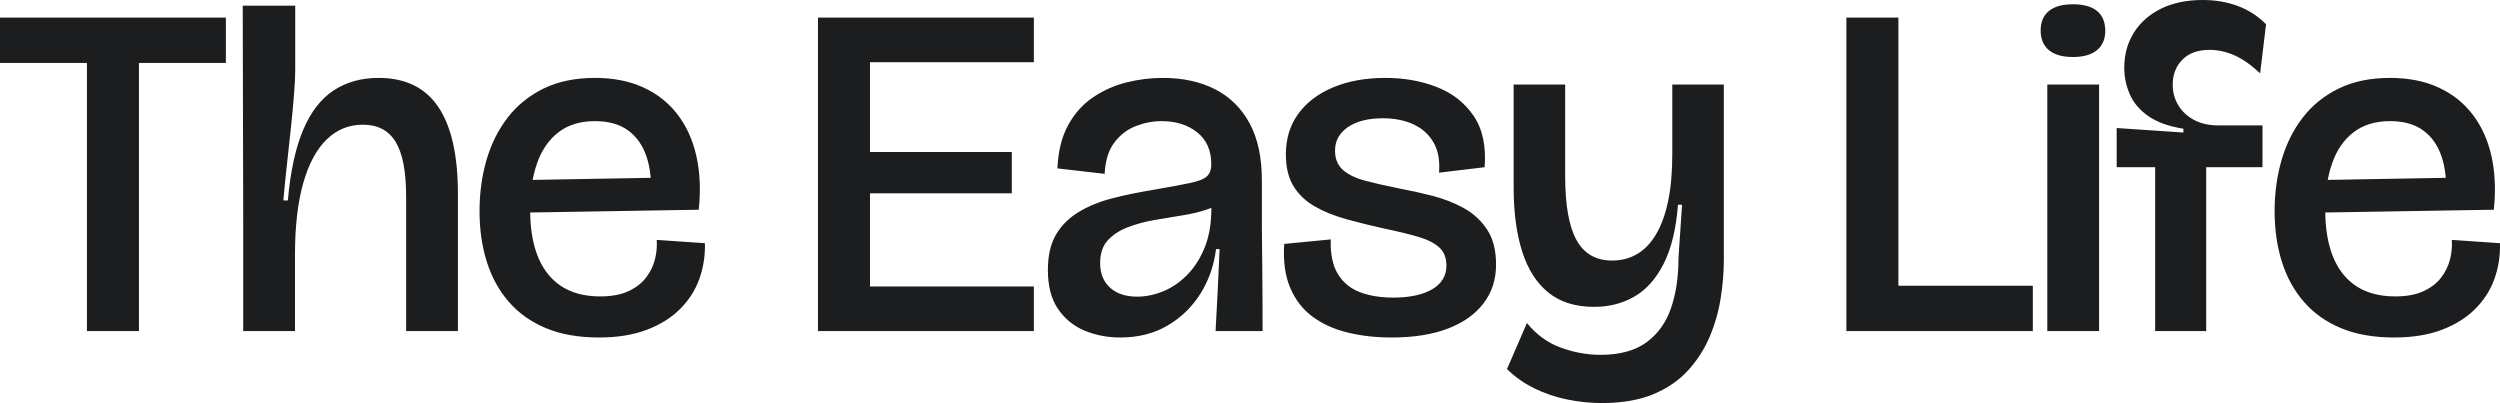
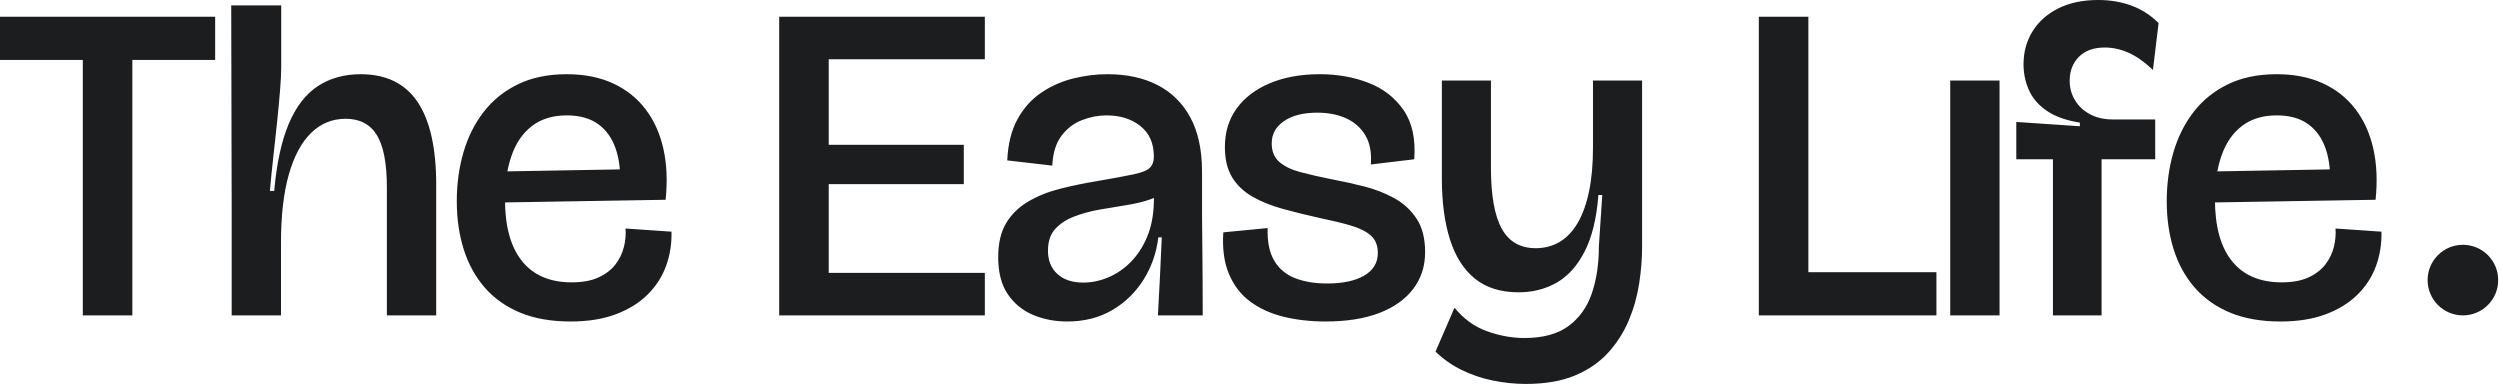
- <svg xmlns="http://www.w3.org/2000/svg" viewBox="14 -697 5263 848" fill="#1C1D1F" role="img" aria-label="The Easy Life">
-   <path d="M197 0V-660H306.5V0ZM14 -564.5V-660H489.5V-564.5ZM526 0V-239L525 -685H635.5V-548Q635.5 -530 633 -498.5Q630.5 -467 626.5 -428.5Q622.5 -390 618 -350Q613.5 -310 610.5 -275H620Q628 -366 652 -423Q676 -480 716.2 -506.5Q756.5 -533 811 -533Q895.5 -533 936.8 -471.8Q978 -410.5 978 -289V0H869V-282.5Q869 -362.5 846.8 -398.5Q824.5 -434.5 778 -434.5Q733.5 -434.5 701.5 -403.2Q669.5 -372 652.2 -311Q635 -250 635 -161V0ZM1275 13.5Q1210.5 13.5 1163.2 -6.2Q1116 -26 1085 -61.8Q1054 -97.5 1038.8 -146Q1023.5 -194.5 1023.5 -252.5Q1023.5 -309.5 1038.2 -360.2Q1053 -411 1083 -449.8Q1113 -488.5 1158.8 -510.8Q1204.5 -533 1266.5 -533Q1324.5 -533 1368.2 -513Q1412 -493 1440.2 -456.2Q1468.5 -419.5 1480 -368.5Q1491.5 -317.5 1485 -255.5L1091 -249V-317.5L1404 -323L1384 -283.5Q1387 -332 1375 -367.5Q1363 -403 1336.2 -422.5Q1309.5 -442 1266.5 -442Q1220.5 -442 1190 -418.8Q1159.5 -395.5 1144.8 -353.8Q1130 -312 1130 -257Q1130 -166.5 1167.8 -119.8Q1205.5 -73 1277.5 -73Q1313 -73 1336.5 -83.8Q1360 -94.5 1373.8 -112.2Q1387.5 -130 1392.8 -151Q1398 -172 1396.5 -192L1498 -185Q1499 -145 1486 -109.2Q1473 -73.5 1445.2 -46Q1417.5 -18.5 1375 -2.5Q1332.5 13.5 1275 13.5ZM1736 0V-660H1845.5V0ZM1803.5 0V-94H2190.5V0ZM1803.5 -290V-377H2144V-290ZM1803.5 -566V-660H2190.5V-566ZM2372.5 13.5Q2332 13.5 2297.2 -1Q2262.5 -15.5 2241.2 -46.8Q2220 -78 2220 -128.5Q2220 -174.5 2237.5 -203.8Q2255 -233 2285.8 -251.2Q2316.5 -269.5 2355.5 -279.5Q2394.5 -289.5 2437 -296.5Q2492.5 -306 2519.5 -311.8Q2546.5 -317.5 2555.2 -326.2Q2564 -335 2564 -351Q2564 -395 2534.2 -418.5Q2504.5 -442 2459.5 -442Q2432 -442 2405 -431.5Q2378 -421 2359.8 -396.8Q2341.5 -372.5 2339.5 -331L2240 -342.5Q2242.5 -397 2262.8 -433.8Q2283 -470.5 2315.2 -492.2Q2347.5 -514 2385.5 -523.5Q2423.5 -533 2461.5 -533Q2525.5 -533 2572.2 -509Q2619 -485 2644.8 -437.2Q2670.5 -389.5 2670.5 -317.5V-220.5Q2671 -184 2671.2 -147Q2671.5 -110 2671.8 -73.2Q2672 -36.5 2672 0H2573Q2575.5 -43 2577.5 -84.8Q2579.5 -126.5 2581.5 -172.5H2574Q2567.5 -120.5 2540.8 -78.2Q2514 -36 2471.2 -11.2Q2428.5 13.5 2372.5 13.5ZM2408 -72.5Q2435.5 -72.5 2462.8 -83.8Q2490 -95 2512.5 -117.5Q2535 -140 2549 -173.2Q2563 -206.5 2564 -250L2564.5 -273L2591 -280Q2580.5 -265 2557.2 -256.8Q2534 -248.5 2504.2 -243.8Q2474.5 -239 2444.2 -233.8Q2414 -228.5 2388 -218.5Q2362 -208.5 2346 -191Q2330 -173.5 2330 -143Q2330 -110.5 2350.8 -91.5Q2371.5 -72.5 2408 -72.5ZM2943.5 13.5Q2893.5 13.5 2850.8 3Q2808 -7.5 2777 -30.5Q2746 -53.5 2730 -91.5Q2714 -129.5 2717.5 -183.5L2815.5 -193Q2814 -148 2830 -121Q2846 -94 2876.2 -82.2Q2906.5 -70.5 2947 -70.5Q2999 -70.5 3029 -88Q3059 -105.5 3059 -138Q3059 -162.5 3043.8 -176.2Q3028.5 -190 2999.5 -198.5Q2970.5 -207 2929.5 -215.5Q2886.5 -225 2848.5 -235.5Q2810.5 -246 2781.8 -262.5Q2753 -279 2737 -305.2Q2721 -331.5 2721 -372Q2721 -421.5 2747.2 -457.5Q2773.5 -493.5 2820.8 -513.2Q2868 -533 2931 -533Q2989 -533 3038.2 -514Q3087.5 -495 3116 -453.5Q3144.5 -412 3139.5 -345L3043.5 -333.5Q3046.5 -372.5 3031.5 -397.8Q3016.5 -423 2989 -435.5Q2961.5 -448 2925 -448Q2879 -448 2851.8 -429.5Q2824.5 -411 2824.5 -380Q2824.5 -354 2841.2 -339.2Q2858 -324.5 2888.2 -316.5Q2918.5 -308.5 2958.5 -300.5Q2993.5 -294 3029.5 -284.8Q3065.5 -275.5 3095.8 -258.8Q3126 -242 3144.8 -213.5Q3163.5 -185 3163.5 -140Q3163.5 -93 3137.2 -58.5Q3111 -24 3062 -5.2Q3013 13.5 2943.5 13.5ZM3386 151.5Q3350 151.5 3313.2 144Q3276.5 136.5 3244 120.5Q3211.5 104.5 3186.5 80L3228.5 -17Q3258.5 20 3300.2 35Q3342 50 3383 50Q3444 50 3480 23.8Q3516 -2.5 3531.8 -48.2Q3547.5 -94 3547.5 -152.5L3555 -266H3546.5Q3540.5 -189 3516.2 -141.5Q3492 -94 3454.5 -72.5Q3417 -51 3370 -51Q3311 -51 3273.8 -81Q3236.5 -111 3218.5 -167.5Q3200.5 -224 3200.5 -302.5V-519H3309V-326Q3309 -235 3332.8 -191.8Q3356.5 -148.5 3408 -148.5Q3437 -148.5 3460.5 -162.2Q3484 -176 3500.5 -204Q3517 -232 3525.8 -274Q3534.5 -316 3534.5 -371.5V-519H3643V-150Q3643 -112 3636.5 -70Q3630 -28 3613.5 11.2Q3597 50.5 3568.2 82.2Q3539.5 114 3494.8 132.8Q3450 151.5 3386 151.5ZM3901 0V-660H4010.5V0ZM3930 0V-95.5H4293.5V0ZM4324 0V-519H4433V0ZM4378 -577Q4344.5 -577 4327.2 -591.5Q4310 -606 4310 -632.6Q4310 -659.9 4327.5 -674Q4345 -688 4377.9 -688Q4411.5 -688 4428.8 -673.8Q4446 -659.5 4446 -632Q4446 -605.9 4428.6 -591.5Q4411.3 -577 4378 -577ZM4551 0V-345H4470V-427.5L4610.5 -418V-426Q4564 -433.5 4536.8 -452.5Q4509.5 -471.5 4497.8 -498.2Q4486 -525 4486 -554.5Q4486 -596 4506.2 -628.2Q4526.5 -660.5 4563.5 -678.8Q4600.5 -697 4651 -697Q4691 -697 4724.8 -684.5Q4758.5 -672 4784.5 -646L4772 -542.5Q4744 -569 4718 -580.5Q4692 -592 4665.5 -592Q4628.5 -592 4608.2 -571.2Q4588 -550.5 4588 -519Q4588 -494.5 4600 -475Q4612 -455.5 4633.5 -444.2Q4655 -433 4683.5 -433H4777V-345H4658.5V0ZM5054 13.5Q4989.5 13.5 4942.2 -6.2Q4895 -26 4864 -61.8Q4833 -97.5 4817.8 -146Q4802.5 -194.5 4802.5 -252.5Q4802.5 -309.5 4817.2 -360.2Q4832 -411 4862 -449.8Q4892 -488.5 4937.8 -510.8Q4983.5 -533 5045.5 -533Q5103.5 -533 5147.2 -513Q5191 -493 5219.2 -456.2Q5247.5 -419.5 5259 -368.5Q5270.5 -317.5 5264 -255.5L4870 -249V-317.5L5183 -323L5163 -283.5Q5166 -332 5154 -367.5Q5142 -403 5115.2 -422.5Q5088.5 -442 5045.5 -442Q4999.5 -442 4969 -418.8Q4938.5 -395.5 4923.8 -353.8Q4909 -312 4909 -257Q4909 -166.5 4946.8 -119.8Q4984.5 -73 5056.5 -73Q5092 -73 5115.5 -83.8Q5139 -94.5 5152.8 -112.2Q5166.5 -130 5171.8 -151Q5177 -172 5175.5 -192L5277 -185Q5278 -145 5265 -109.2Q5252 -73.5 5224.2 -46Q5196.5 -18.5 5154 -2.5Q5111.5 13.5 5054 13.5Z" />
+ <svg xmlns="http://www.w3.org/2000/svg" viewBox="14 -697 5525 849" fill="#1C1D1F" role="img" aria-label="The Easy Life">
+   <path d="M197 0V-660H306.5V0ZM14 -564.5V-660H489.5V-564.5ZM526 0V-239L525 -685H635.5V-548Q635.5 -530 633 -498.5Q630.5 -467 626.5 -428.5Q622.5 -390 618 -350Q613.5 -310 610.5 -275H620Q628 -366 652 -423Q676 -480 716.2 -506.5Q756.5 -533 811 -533Q895.5 -533 936.8 -471.8Q978 -410.5 978 -289V0H869V-282.5Q869 -362.5 846.8 -398.5Q824.5 -434.5 778 -434.5Q733.5 -434.5 701.5 -403.2Q669.5 -372 652.2 -311Q635 -250 635 -161V0ZM1275 13.5Q1210.5 13.5 1163.2 -6.2Q1116 -26 1085 -61.8Q1054 -97.5 1038.8 -146Q1023.5 -194.5 1023.5 -252.5Q1023.5 -309.5 1038.2 -360.2Q1053 -411 1083 -449.8Q1113 -488.5 1158.8 -510.8Q1204.5 -533 1266.5 -533Q1324.5 -533 1368.2 -513Q1412 -493 1440.2 -456.2Q1468.5 -419.5 1480 -368.5Q1491.5 -317.5 1485 -255.5L1091 -249V-317.5L1404 -323L1384 -283.5Q1387 -332 1375 -367.5Q1363 -403 1336.2 -422.5Q1309.5 -442 1266.5 -442Q1220.5 -442 1190 -418.8Q1159.5 -395.5 1144.8 -353.8Q1130 -312 1130 -257Q1130 -166.5 1167.8 -119.8Q1205.5 -73 1277.5 -73Q1313 -73 1336.5 -83.8Q1360 -94.5 1373.8 -112.2Q1387.5 -130 1392.8 -151Q1398 -172 1396.5 -192L1498 -185Q1499 -145 1486 -109.2Q1473 -73.5 1445.2 -46Q1417.5 -18.5 1375 -2.5Q1332.5 13.5 1275 13.5ZM1736 0V-660H1845.5V0ZM1803.5 0V-94H2190.5V0ZM1803.5 -290V-377H2144V-290ZM1803.5 -566V-660H2190.5V-566ZM2372.5 13.5Q2332 13.5 2297.2 -1Q2262.5 -15.5 2241.2 -46.8Q2220 -78 2220 -128.5Q2220 -174.5 2237.5 -203.8Q2255 -233 2285.8 -251.2Q2316.5 -269.5 2355.5 -279.5Q2394.5 -289.5 2437 -296.5Q2492.5 -306 2519.5 -311.8Q2546.5 -317.5 2555.2 -326.2Q2564 -335 2564 -351Q2564 -395 2534.2 -418.5Q2504.5 -442 2459.5 -442Q2432 -442 2405 -431.5Q2378 -421 2359.8 -396.8Q2341.5 -372.5 2339.5 -331L2240 -342.5Q2242.5 -397 2262.8 -433.8Q2283 -470.5 2315.2 -492.2Q2347.5 -514 2385.5 -523.5Q2423.5 -533 2461.5 -533Q2525.5 -533 2572.2 -509Q2619 -485 2644.8 -437.2Q2670.5 -389.5 2670.5 -317.5V-220.5Q2671 -184 2671.2 -147Q2671.5 -110 2671.8 -73.2Q2672 -36.5 2672 0H2573Q2575.5 -43 2577.5 -84.8Q2579.5 -126.5 2581.5 -172.5H2574Q2567.5 -120.5 2540.8 -78.2Q2514 -36 2471.2 -11.2Q2428.5 13.5 2372.5 13.5ZM2408 -72.5Q2435.5 -72.5 2462.8 -83.8Q2490 -95 2512.5 -117.5Q2535 -140 2549 -173.2Q2563 -206.5 2564 -250L2564.5 -273L2591 -280Q2580.5 -265 2557.2 -256.8Q2534 -248.5 2504.2 -243.8Q2474.5 -239 2444.2 -233.8Q2414 -228.5 2388 -218.5Q2362 -208.5 2346 -191Q2330 -173.5 2330 -143Q2330 -110.5 2350.8 -91.5Q2371.5 -72.5 2408 -72.5ZM2943.5 13.5Q2893.5 13.5 2850.8 3Q2808 -7.5 2777 -30.5Q2746 -53.5 2730 -91.5Q2714 -129.5 2717.5 -183.5L2815.5 -193Q2814 -148 2830 -121Q2846 -94 2876.2 -82.2Q2906.5 -70.5 2947 -70.5Q2999 -70.5 3029 -88Q3059 -105.5 3059 -138Q3059 -162.5 3043.8 -176.2Q3028.5 -190 2999.5 -198.5Q2970.5 -207 2929.5 -215.5Q2886.5 -225 2848.5 -235.5Q2810.5 -246 2781.8 -262.5Q2753 -279 2737 -305.2Q2721 -331.5 2721 -372Q2721 -421.5 2747.2 -457.5Q2773.5 -493.5 2820.8 -513.2Q2868 -533 2931 -533Q2989 -533 3038.2 -514Q3087.5 -495 3116 -453.5Q3144.5 -412 3139.5 -345L3043.5 -333.5Q3046.5 -372.5 3031.5 -397.8Q3016.5 -423 2989 -435.5Q2961.5 -448 2925 -448Q2879 -448 2851.8 -429.5Q2824.5 -411 2824.5 -380Q2824.5 -354 2841.2 -339.2Q2858 -324.5 2888.2 -316.5Q2918.5 -308.5 2958.5 -300.5Q2993.5 -294 3029.5 -284.8Q3065.5 -275.5 3095.8 -258.8Q3126 -242 3144.8 -213.5Q3163.5 -185 3163.5 -140Q3163.5 -93 3137.2 -58.5Q3111 -24 3062 -5.2Q3013 13.5 2943.5 13.5ZM3386 151.5Q3350 151.5 3313.2 144Q3276.5 136.5 3244 120.5Q3211.5 104.5 3186.5 80L3228.5 -17Q3258.5 20 3300.2 35Q3342 50 3383 50Q3444 50 3480 23.8Q3516 -2.5 3531.8 -48.2Q3547.5 -94 3547.5 -152.5L3555 -266H3546.5Q3540.5 -189 3516.2 -141.5Q3492 -94 3454.5 -72.5Q3417 -51 3370 -51Q3311 -51 3273.8 -81Q3236.5 -111 3218.5 -167.5Q3200.5 -224 3200.5 -302.5V-519H3309V-326Q3309 -235 3332.8 -191.8Q3356.5 -148.5 3408 -148.5Q3437 -148.5 3460.5 -162.2Q3484 -176 3500.5 -204Q3517 -232 3525.8 -274Q3534.5 -316 3534.5 -371.5V-519H3643V-150Q3643 -112 3636.5 -70Q3630 -28 3613.5 11.2Q3597 50.5 3568.2 82.2Q3539.5 114 3494.8 132.8Q3450 151.5 3386 151.5ZM3901 0V-660H4010.5V0ZM3930 0V-95.5H4293.5V0ZM4324 0V-519H4433V0ZM4551 0V-345H4470V-427.5L4610.5 -418V-426Q4564 -433.5 4536.8 -452.5Q4509.5 -471.5 4497.8 -498.2Q4486 -525 4486 -554.5Q4486 -596 4506.2 -628.2Q4526.5 -660.5 4563.5 -678.8Q4600.5 -697 4651 -697Q4691 -697 4724.8 -684.5Q4758.5 -672 4784.5 -646L4772 -542.5Q4744 -569 4718 -580.5Q4692 -592 4665.5 -592Q4628.5 -592 4608.2 -571.2Q4588 -550.5 4588 -519Q4588 -494.5 4600 -475Q4612 -455.5 4633.5 -444.2Q4655 -433 4683.5 -433H4777V-345H4658.5V0ZM5054 13.5Q4989.5 13.5 4942.2 -6.2Q4895 -26 4864 -61.8Q4833 -97.5 4817.8 -146Q4802.5 -194.5 4802.5 -252.5Q4802.5 -309.5 4817.2 -360.2Q4832 -411 4862 -449.8Q4892 -488.5 4937.8 -510.8Q4983.5 -533 5045.5 -533Q5103.5 -533 5147.2 -513Q5191 -493 5219.2 -456.2Q5247.5 -419.5 5259 -368.5Q5270.5 -317.5 5264 -255.5L4870 -249V-317.5L5183 -323L5163 -283.5Q5166 -332 5154 -367.5Q5142 -403 5115.2 -422.5Q5088.5 -442 5045.5 -442Q4999.5 -442 4969 -418.8Q4938.5 -395.5 4923.8 -353.8Q4909 -312 4909 -257Q4909 -166.5 4946.8 -119.8Q4984.5 -73 5056.5 -73Q5092 -73 5115.5 -83.8Q5139 -94.5 5152.8 -112.2Q5166.5 -130 5171.8 -151Q5177 -172 5175.5 -192L5277 -185Q5278 -145 5265 -109.2Q5252 -73.5 5224.2 -46Q5196.5 -18.5 5154 -2.5Q5111.5 13.5 5054 13.5Z" />
+   <circle cx="5457" cy="-78" r="78" />
</svg>
